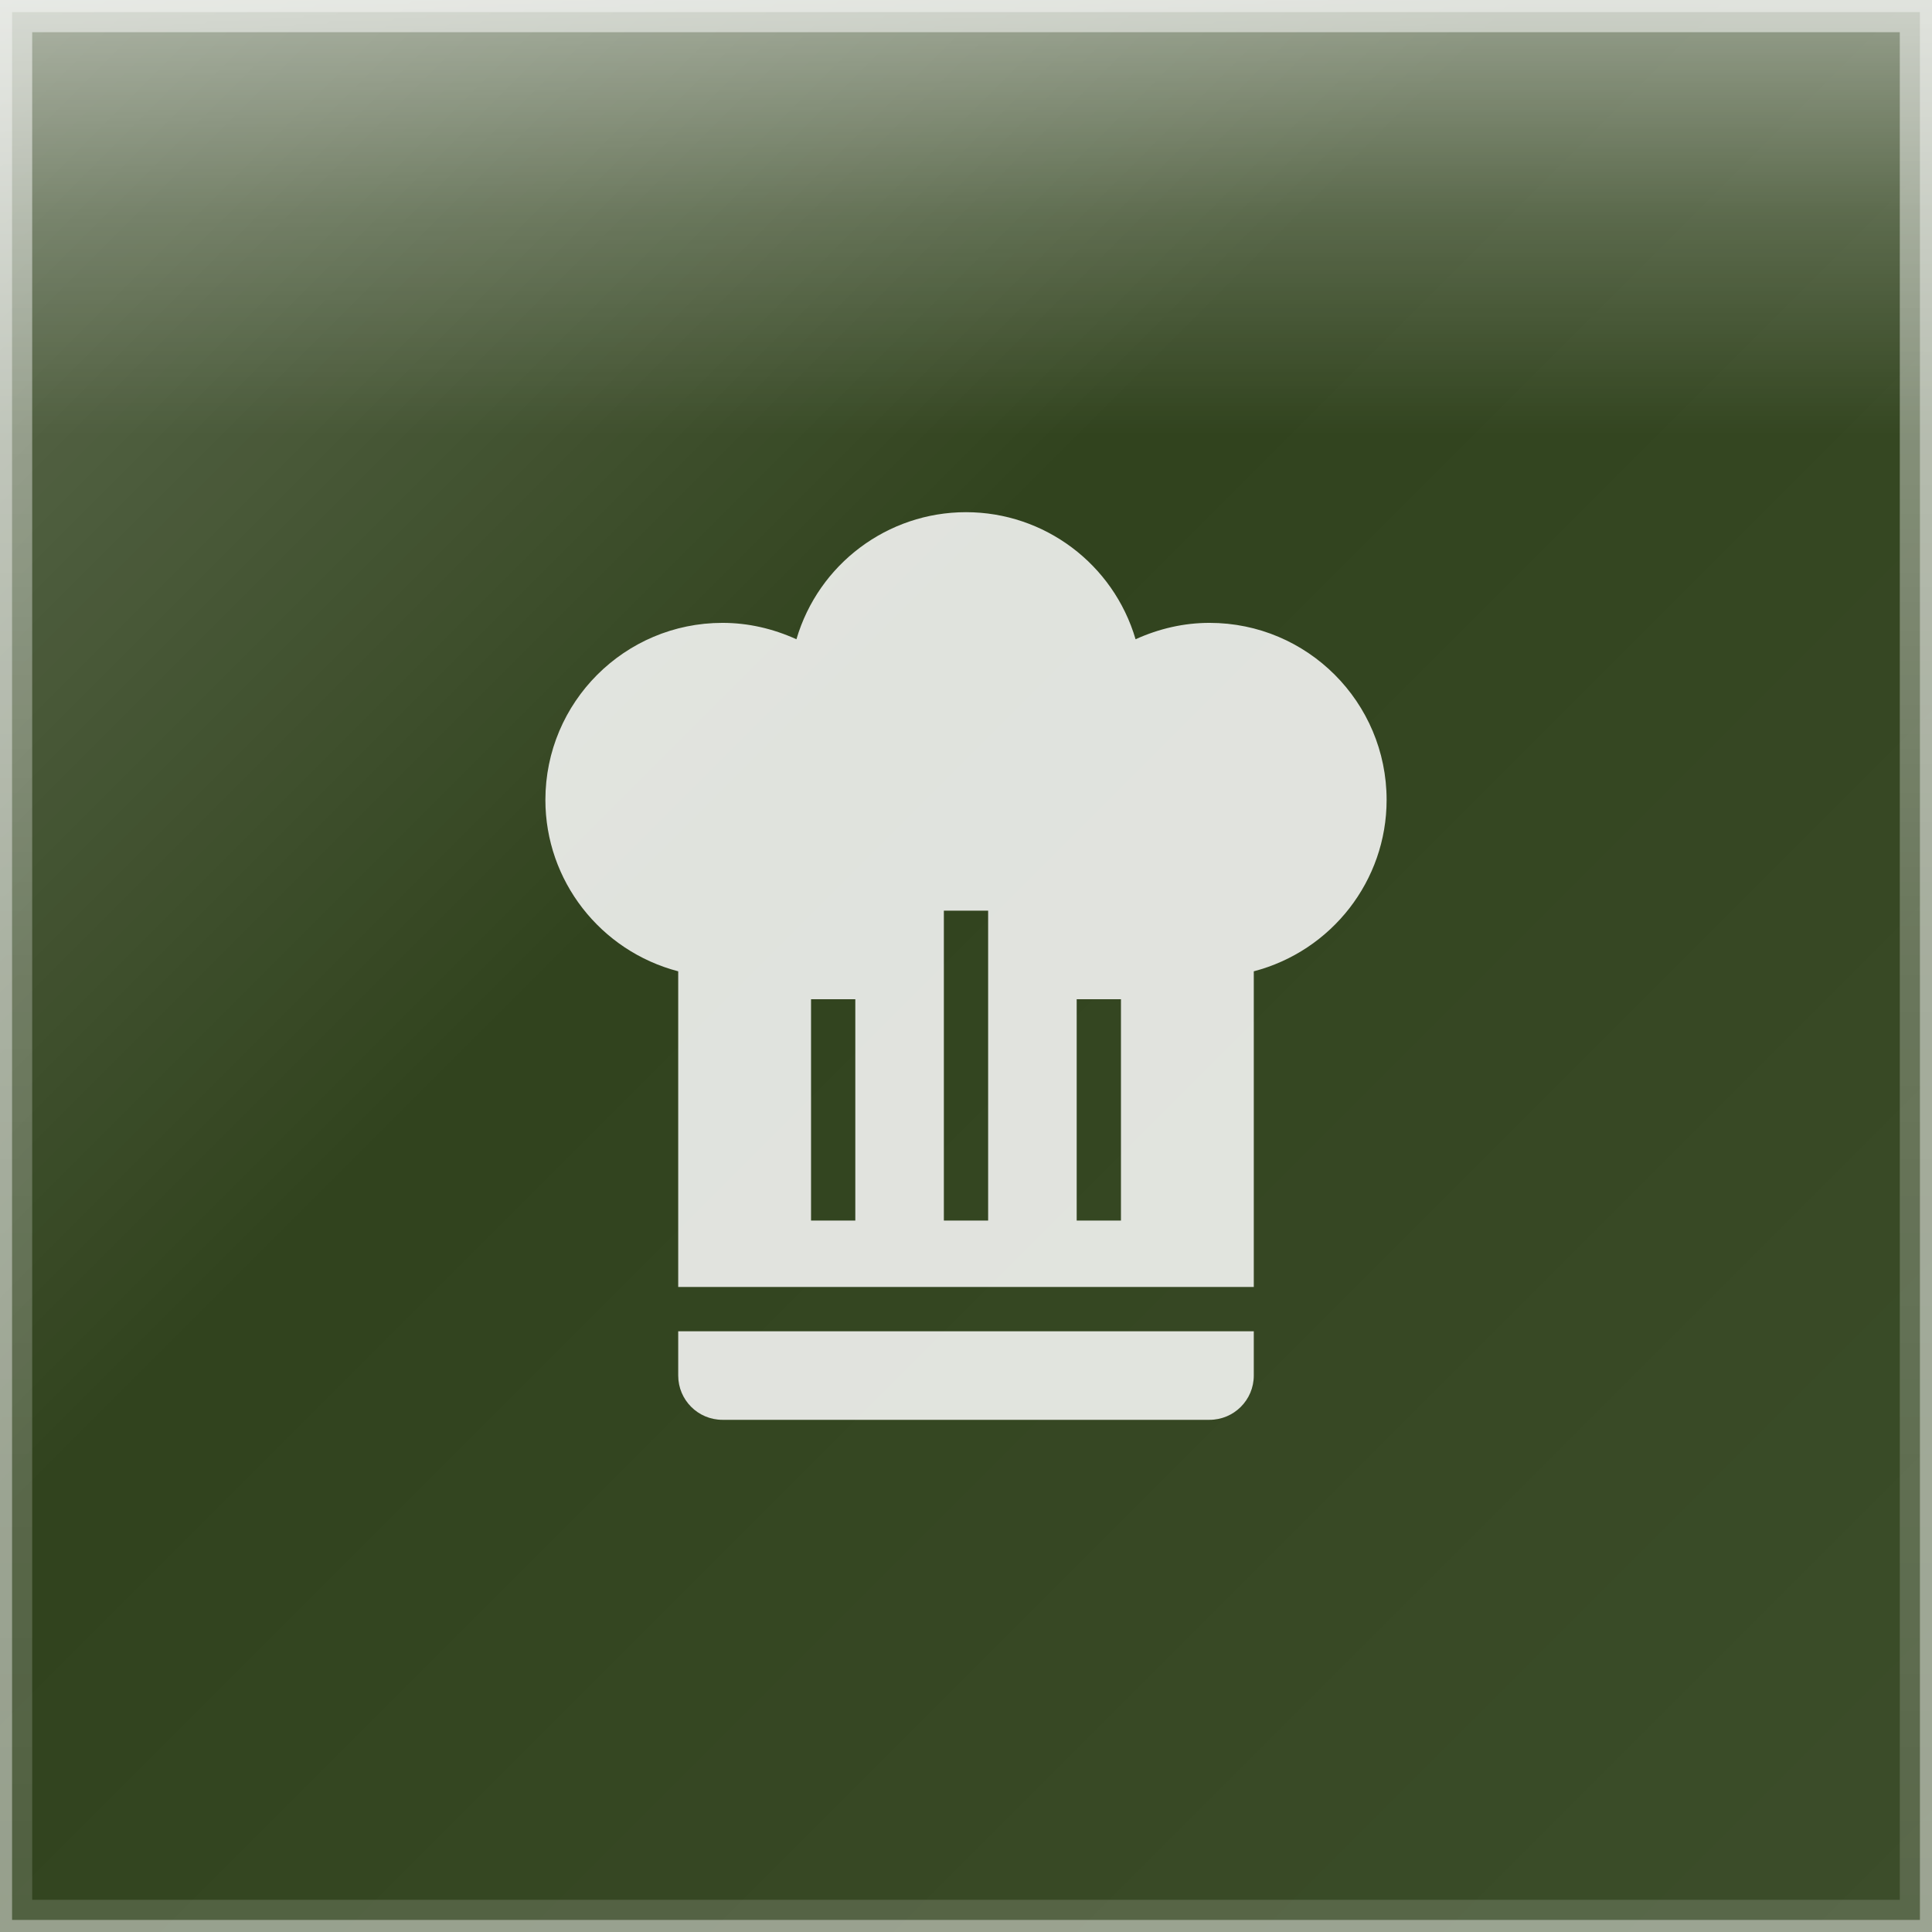
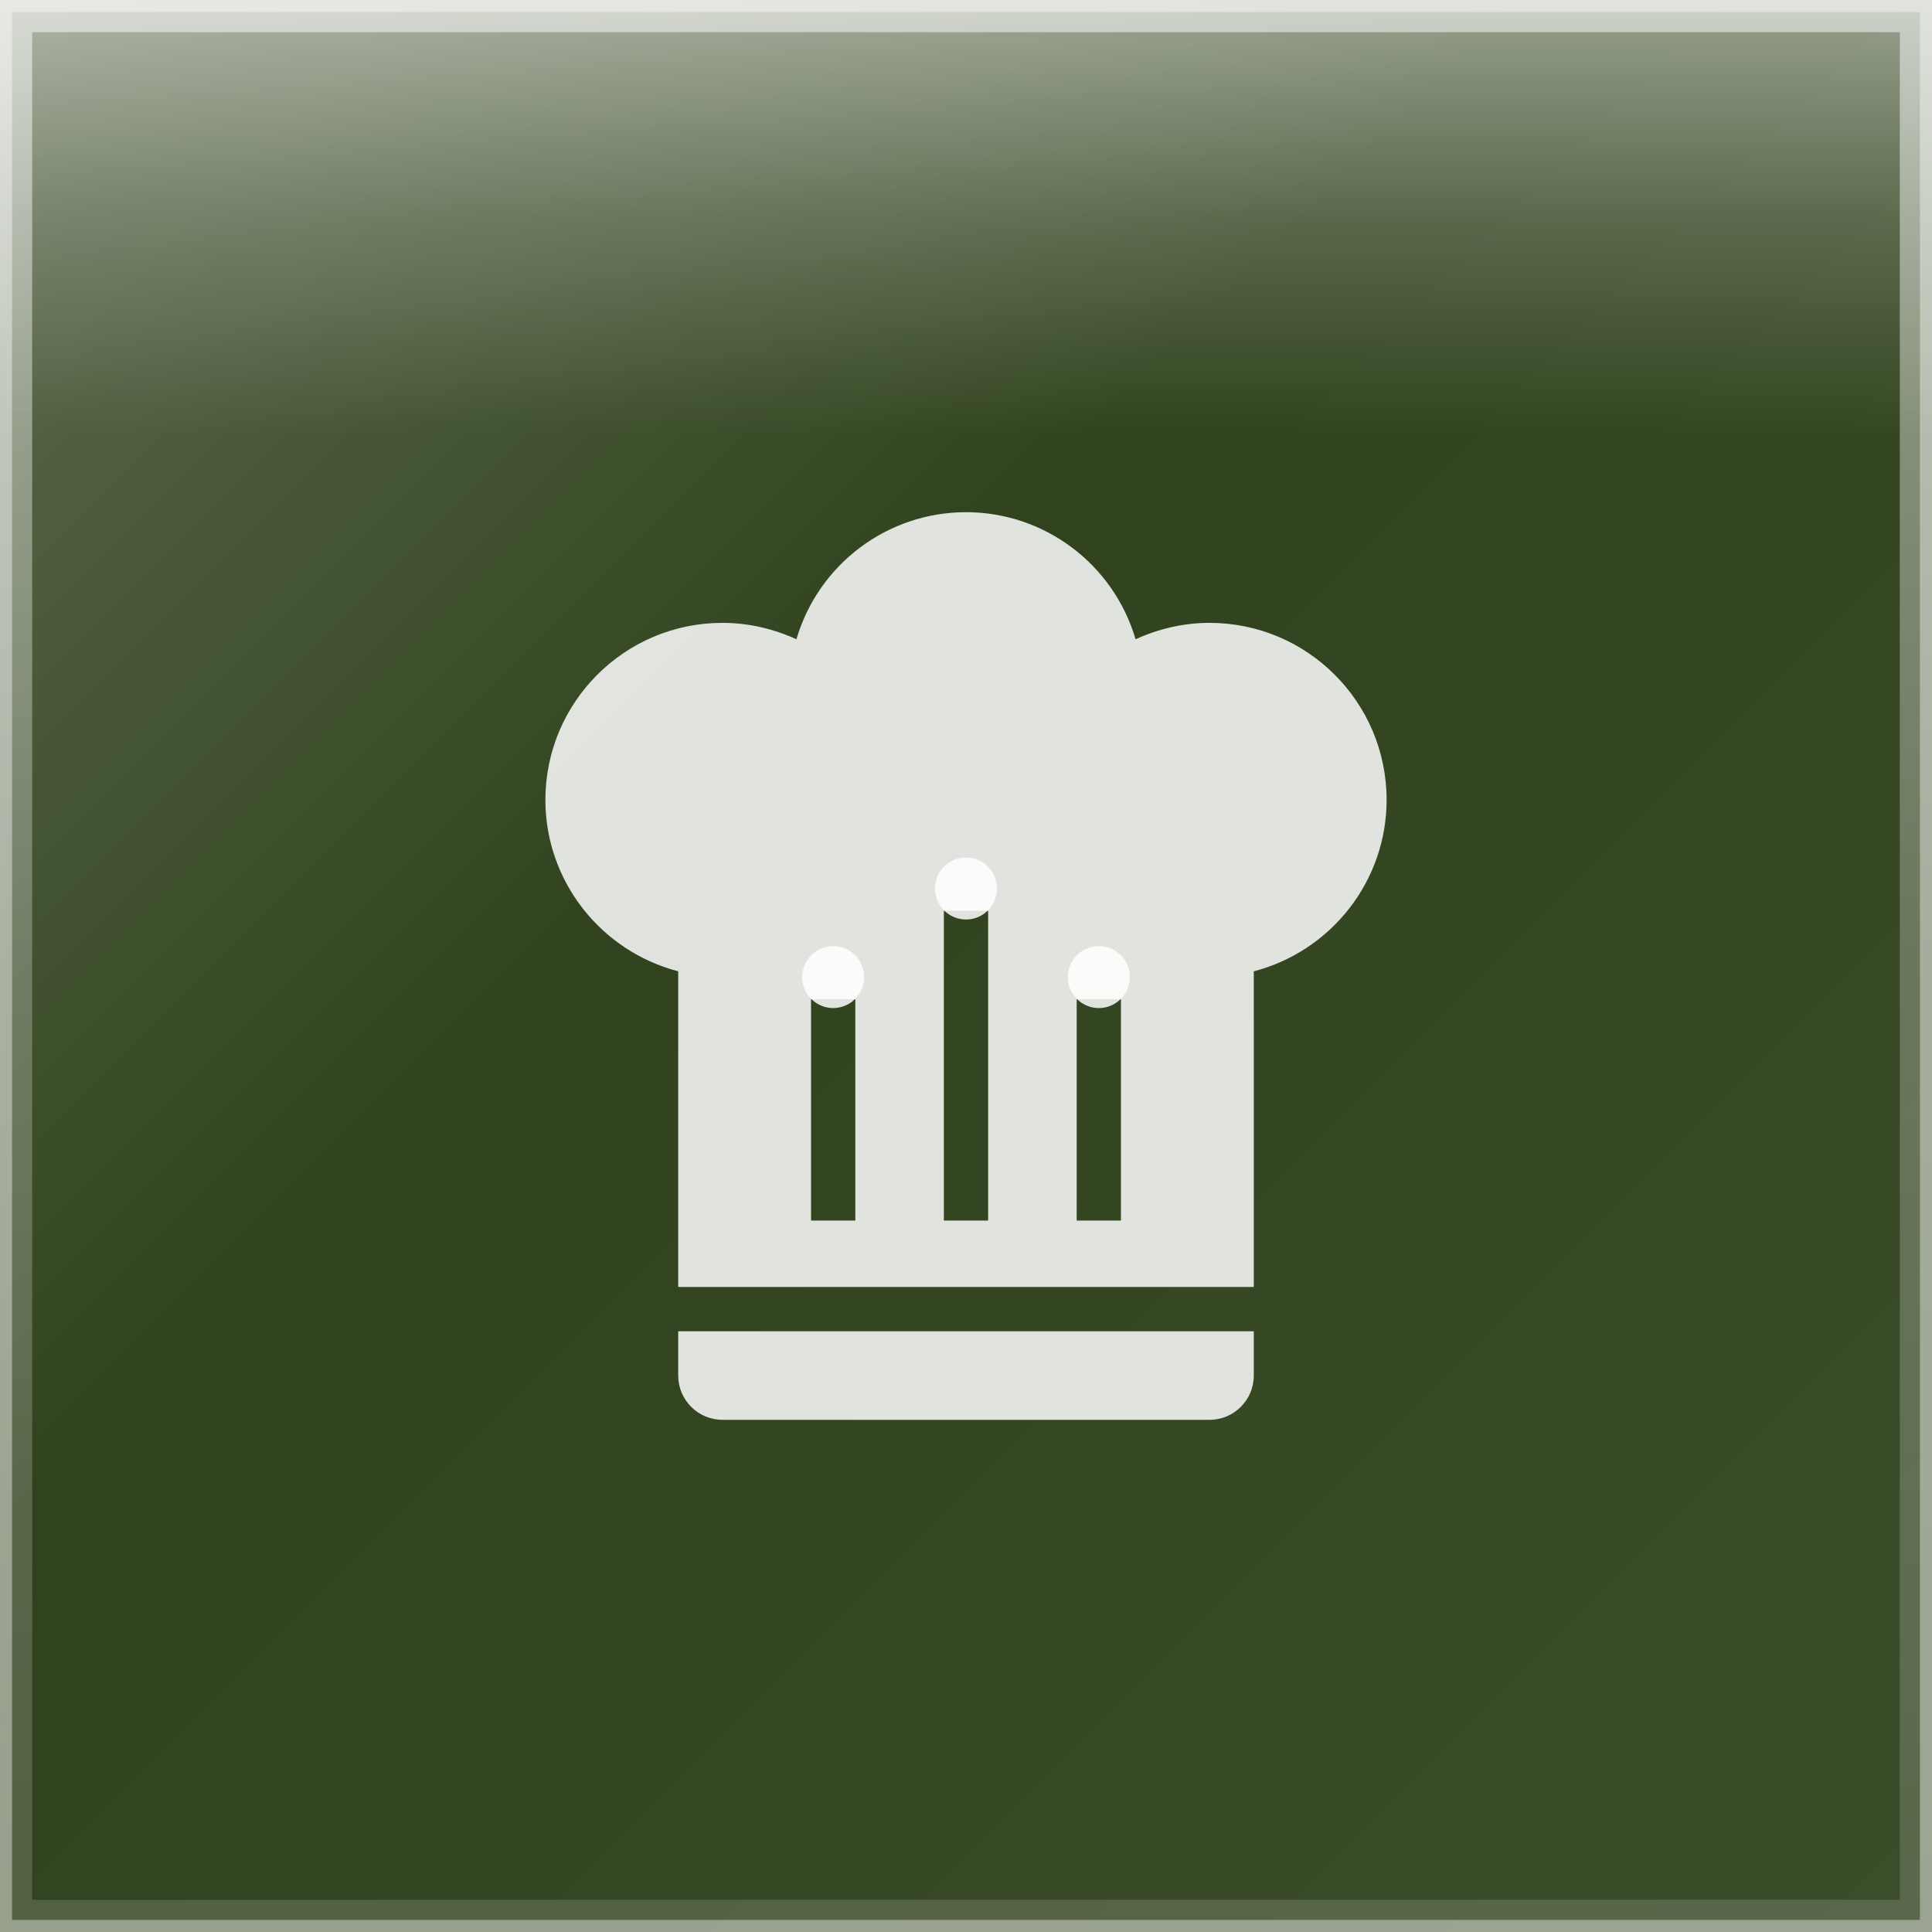
<svg xmlns="http://www.w3.org/2000/svg" width="120" height="120" viewBox="0 0 120 120">
  <defs>
    <linearGradient id="glassGradient" x1="0%" y1="0%" x2="100%" y2="100%">
      <stop offset="0%" style="stop-color:rgba(255,255,255,0.30)" />
      <stop offset="40%" style="stop-color:rgba(255,255,255,0.10)" />
      <stop offset="100%" style="stop-color:rgba(255,255,255,0.15)" />
    </linearGradient>
    <linearGradient id="specularHighlight" x1="50%" y1="0%" x2="50%" y2="100%">
      <stop offset="0%" style="stop-color:rgba(255,255,255,0.5)" />
      <stop offset="25%" style="stop-color:rgba(255,255,255,0.2)" />
      <stop offset="50%" style="stop-color:rgba(255,255,255,0)" />
    </linearGradient>
    <linearGradient id="edgeHighlight" x1="50%" y1="0%" x2="50%" y2="100%">
      <stop offset="0%" style="stop-color:rgba(255,255,255,0.5)" />
      <stop offset="50%" style="stop-color:rgba(255,255,255,0.25)" />
      <stop offset="100%" style="stop-color:rgba(255,255,255,0.15)" />
    </linearGradient>
    <clipPath id="roundedClip">
      <rect x="0" y="0" width="120" height="120" rx="0" ry="0" />
    </clipPath>
  </defs>
  <g clip-path="url(#roundedClip)">
    <rect x="0" y="0" width="120" height="120" fill="#1a2e05" />
    <rect x="0" y="0" width="120" height="120" fill="url(#glassGradient)" />
    <rect x="0" y="0" width="120" height="54" fill="url(#specularHighlight)" />
  </g>
  <rect x="1" y="1" width="118" height="118" rx="0" ry="0" fill="none" stroke="url(#edgeHighlight)" stroke-width="2" />
  <rect x="0" y="0" width="120" height="120" rx="0" ry="0" fill="none" stroke="rgba(255,255,255,0.4)" stroke-width="1.5" />
  <g transform="translate(25.625, 27.6875) scale(2.75)">
    <path d="M12.5,1.5C10.73,1.5 9.17,2.67 8.67,4.37C8.14,4.13 7.58,4 7,4A4,4 0 0,0 3,8C3,9.82 4.24,11.41 6,11.87V19H19V11.87C20.76,11.41 22,9.82 22,8A4,4 0 0,0 18,4C17.42,4 16.86,4.13 16.33,4.37C15.83,2.67 14.27,1.5 12.5,1.5M12,10.5H13V17.5H12V10.5M9,12.5H10V17.5H9V12.5M15,12.5H16V17.5H15V12.5M6,20V21A1,1 0 0,0 7,22H18A1,1 0 0,0 19,21V20H6Z" fill="rgba(255,255,255,0.85)" fill-rule="evenodd" />
+     <circle cx="12.5" cy="10" r="0.7" fill="rgba(255,255,255,0.85)" />
+     <circle cx="9.5" cy="12" r="0.7" fill="rgba(255,255,255,0.85)" />
+     <circle cx="15.5" cy="12" r="0.7" fill="rgba(255,255,255,0.85)" />
  </g>
</svg>
